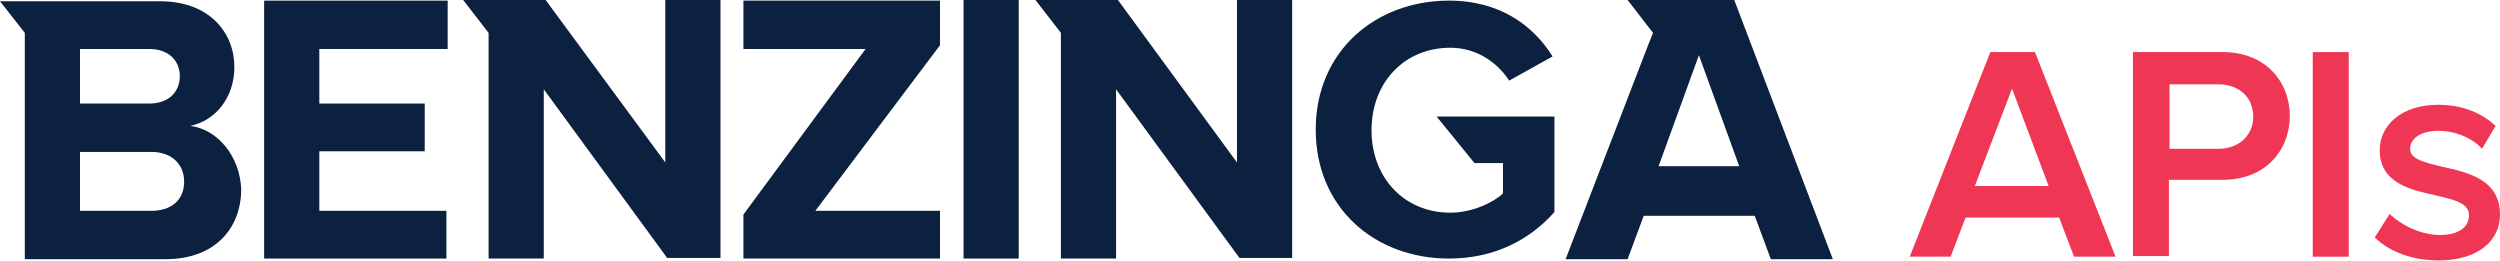
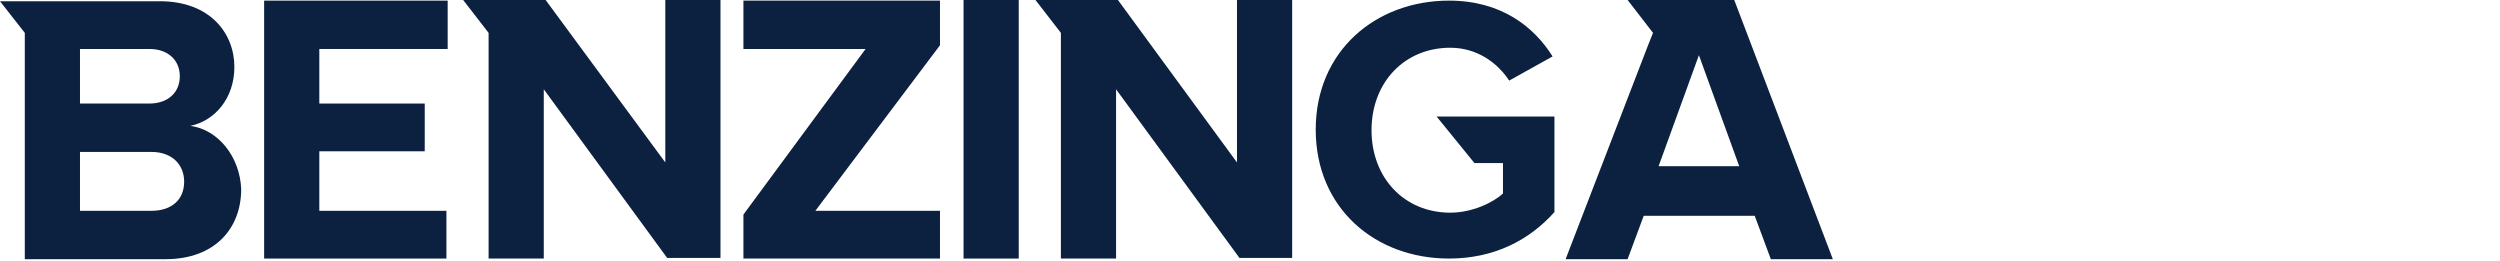
<svg xmlns="http://www.w3.org/2000/svg" version="1.1" id="Layer_1" x="0px" y="0px" viewBox="0 0 403.2 42" style="enable-background:new 0 0 403.2 42;" xml:space="preserve">
  <style type="text/css">
	.st0{fill:#0C213F;}
	.st1{fill:#EF3755;}
</style>
  <g>
    <polygon class="st0" points="42.6,41.7 72,41.7 72,34 51.5,34 51.5,24.4 68.5,24.4 68.5,16.7 51.5,16.7 51.5,7.9 72.2,7.9    72.2,0.1 42.6,0.1  " />
    <polygon class="st0" points="107.3,26.2 88,0 74.7,0 78.8,5.3 78.8,41.7 87.7,41.7 87.7,14.4 107.6,41.6 116.2,41.6 116.2,0    107.3,0  " />
    <path class="st0" d="M30.7,20.3c3.9-0.8,7.1-4.4,7.1-9.5c0-5.5-4-10.6-12-10.6H0l4,5.1v36.5h22.7c8,0,12.2-5,12.2-11.3   C38.7,25.3,35.2,20.9,30.7,20.3z M12.9,7.9h11.2c3,0,4.9,1.8,4.9,4.4s-1.9,4.4-4.9,4.4H12.9V7.9z M24.4,34H12.9v-9.5h11.5   c3.4,0,5.3,2.1,5.3,4.8C29.7,32.2,27.7,34,24.4,34z" />
    <path class="st0" d="M237.8,26.3h4.6v4.9c-1.6,1.5-5,3.1-8.5,3.1c-7.4,0-12.7-5.6-12.7-13.3s5.3-13.3,12.7-13.3   c4.3,0,7.6,2.4,9.5,5.3l7-3.9c-3-4.8-8.3-9-16.7-9c-11.8,0-21.5,8.1-21.5,20.8s9.6,20.8,21.5,20.8c7.3,0,13-3,17-7.5V18.8h-19   L237.8,26.3z" />
    <polygon class="st0" points="199.5,26.2 180.3,0 167,0 171.1,5.3 171.1,41.7 180,41.7 180,14.4 199.9,41.6 208.4,41.6 208.4,0    199.5,0  " />
    <path class="st0" d="M279.7,0h-17.2l4.1,5.3l-0.8,2l-13.3,34.5h10l2.6-7h17.9l2.6,7h10L279.7,0z M267.5,26.8L274,8.9l6.5,17.9   H267.5L267.5,26.8z" />
    <rect x="155.4" class="st0" width="8.9" height="41.7" />
    <polygon class="st0" points="151.6,7.3 151.6,0.1 119.9,0.1 119.9,7.9 139.6,7.9 119.9,34.6 119.9,41.7 151.6,41.7 151.6,34    131.5,34  " />
-     <path class="st1" d="M334.5,41.4l-2.4-6.3h-15.1l-2.4,6.3h-6.6l13-33h7.2l13,33H334.5z M324.5,14.3L318.5,30h11.9L324.5,14.3z" />
-     <path class="st1" d="M344,41.4v-33h14.5c6.9,0,10.8,4.8,10.8,10.3s-3.9,10.3-10.8,10.3h-8.7v12.3H344z M363.4,18.8   c0-3.2-2.4-5.2-5.6-5.2h-7.9V24h7.9C361,24,363.4,21.9,363.4,18.8L363.4,18.8z" />
-     <path class="st1" d="M373,41.4v-33h5.8v33H373z" />
-     <path class="st1" d="M383,38.3l2.4-3.8c1.7,1.7,5,3.4,8.1,3.4s4.7-1.3,4.7-3.2c0-2-2.5-2.5-5.4-3.2c-4.1-0.9-9-2-9-7.3   c0-3.9,3.4-7.3,9.4-7.3c4.1,0,7.1,1.4,9.3,3.4l-2.2,3.7c-1.4-1.6-4.1-2.9-7.1-2.9c-2.7,0-4.5,1.2-4.5,2.9c0,1.7,2.4,2.2,5.2,2.9   c4.2,0.9,9.3,2.1,9.3,7.7c0,4.2-3.5,7.4-9.9,7.4C389.2,42,385.5,40.7,383,38.3z" />
  </g>
</svg>
